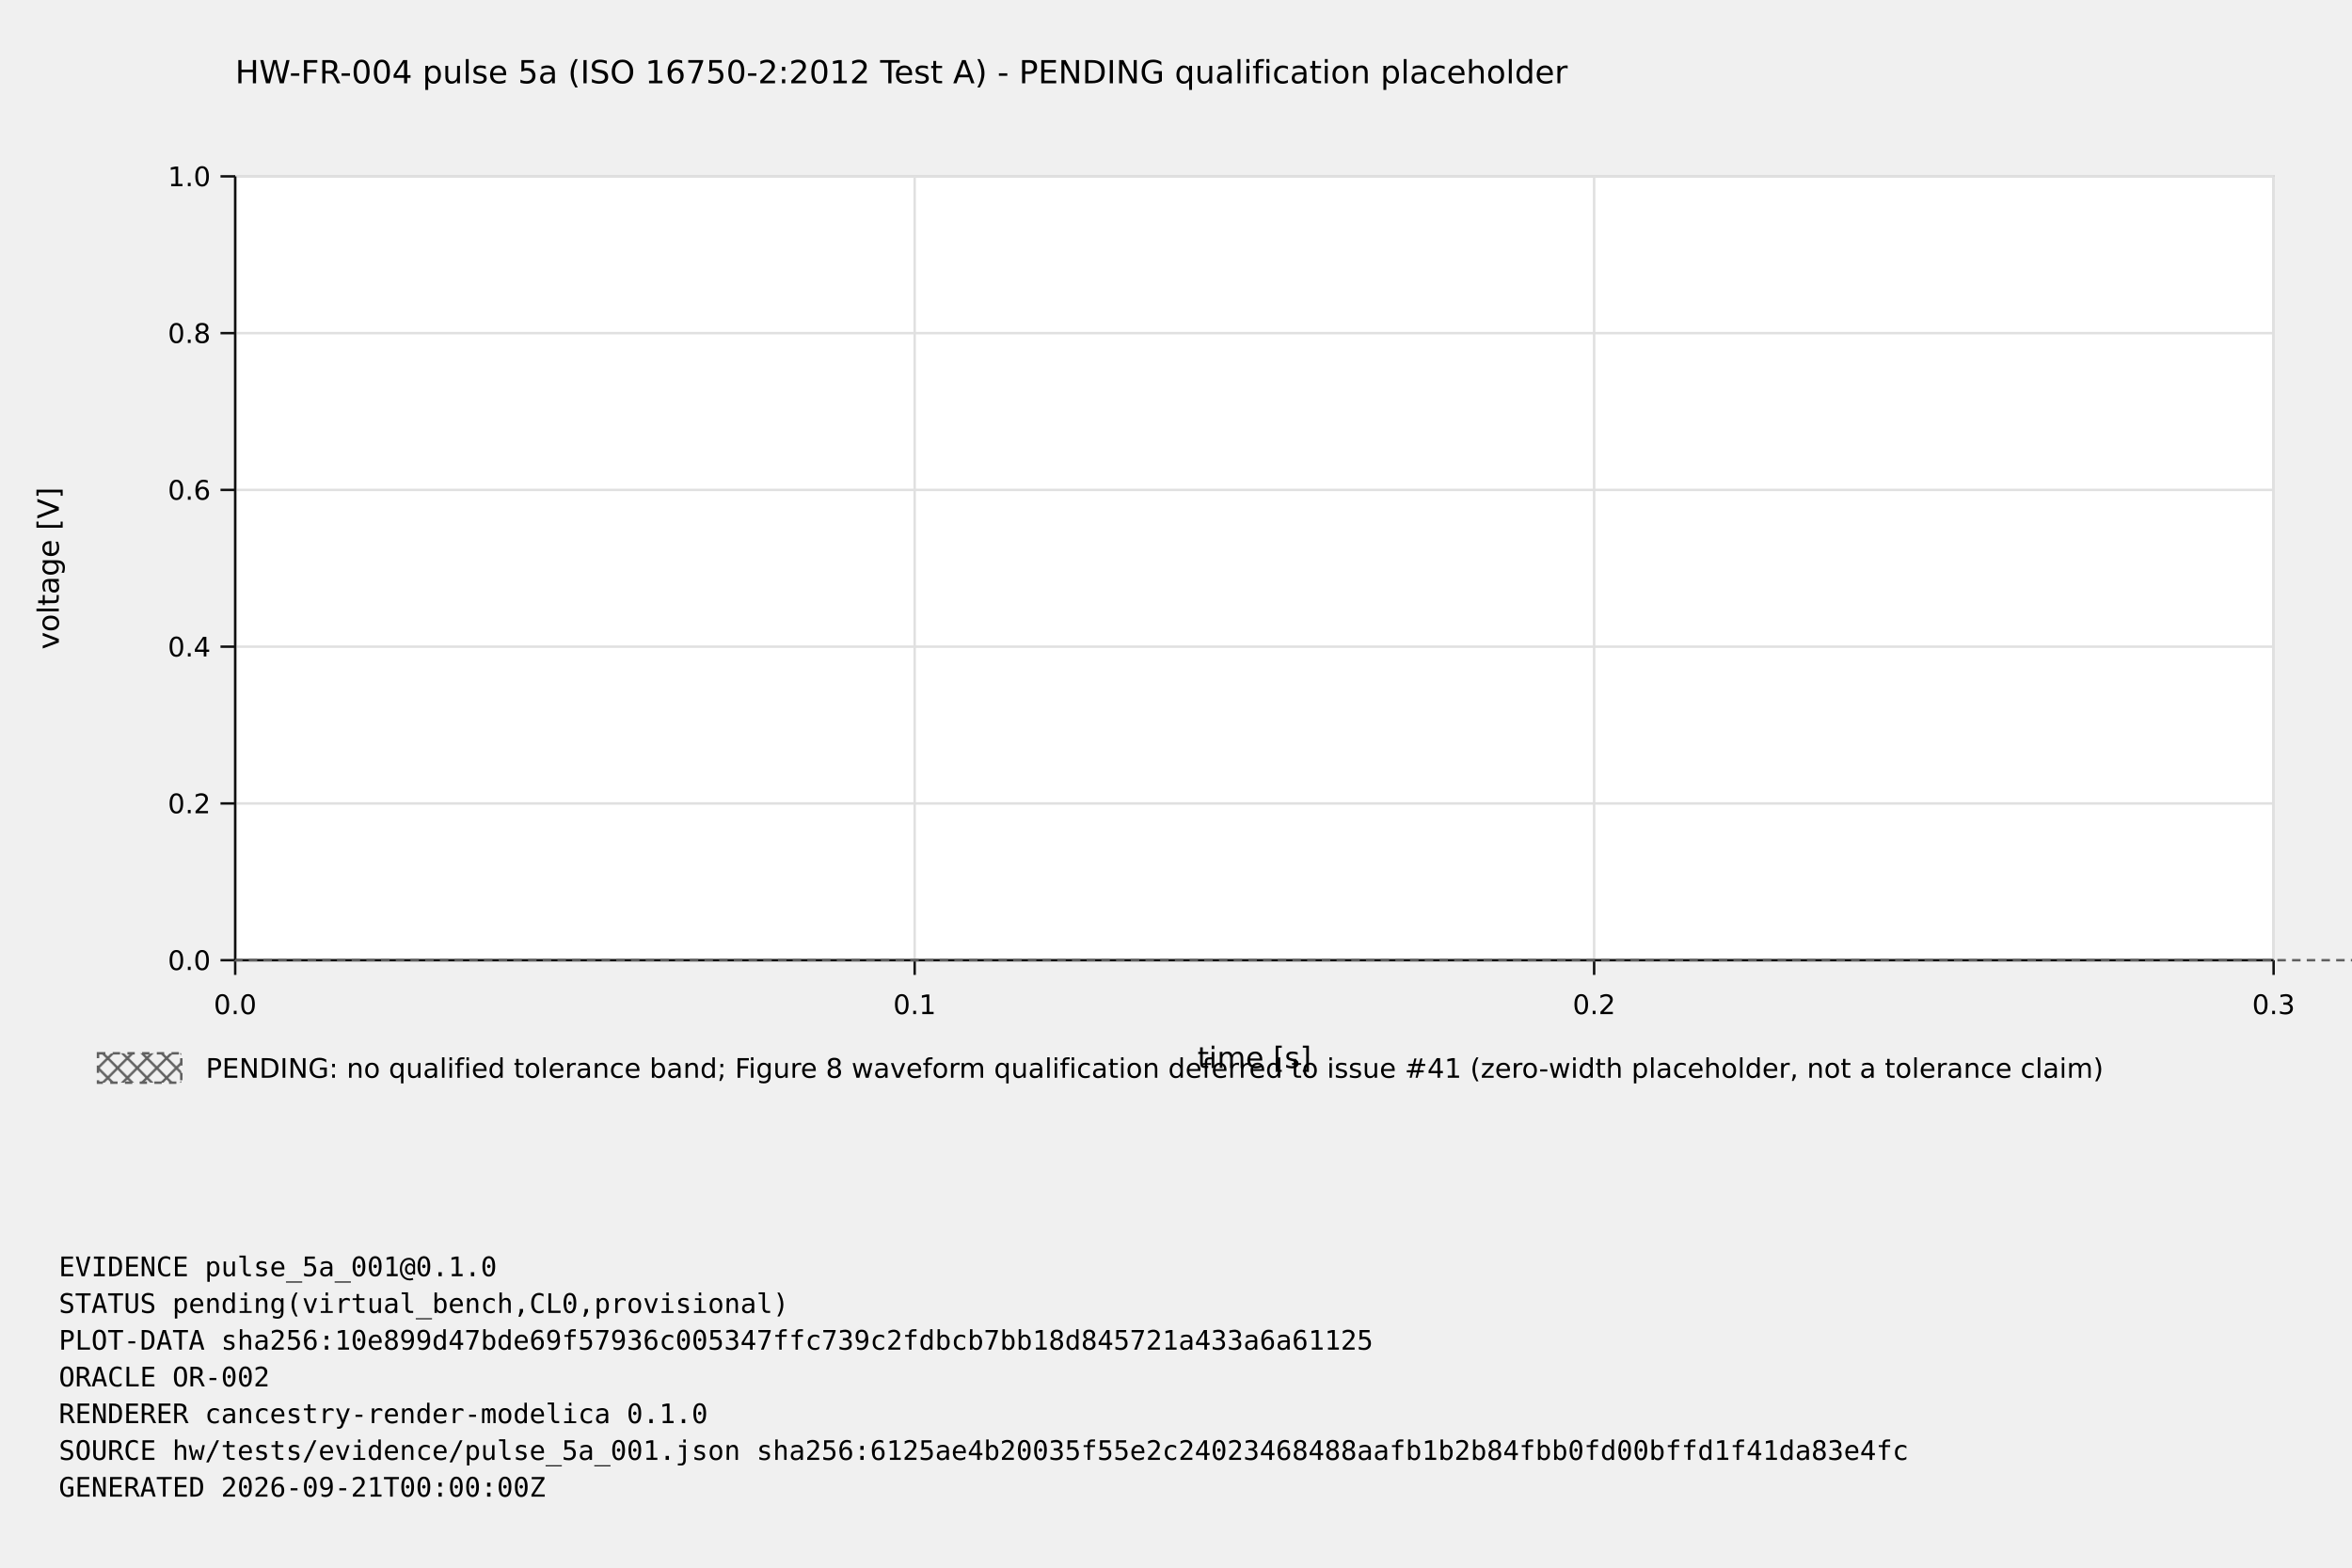
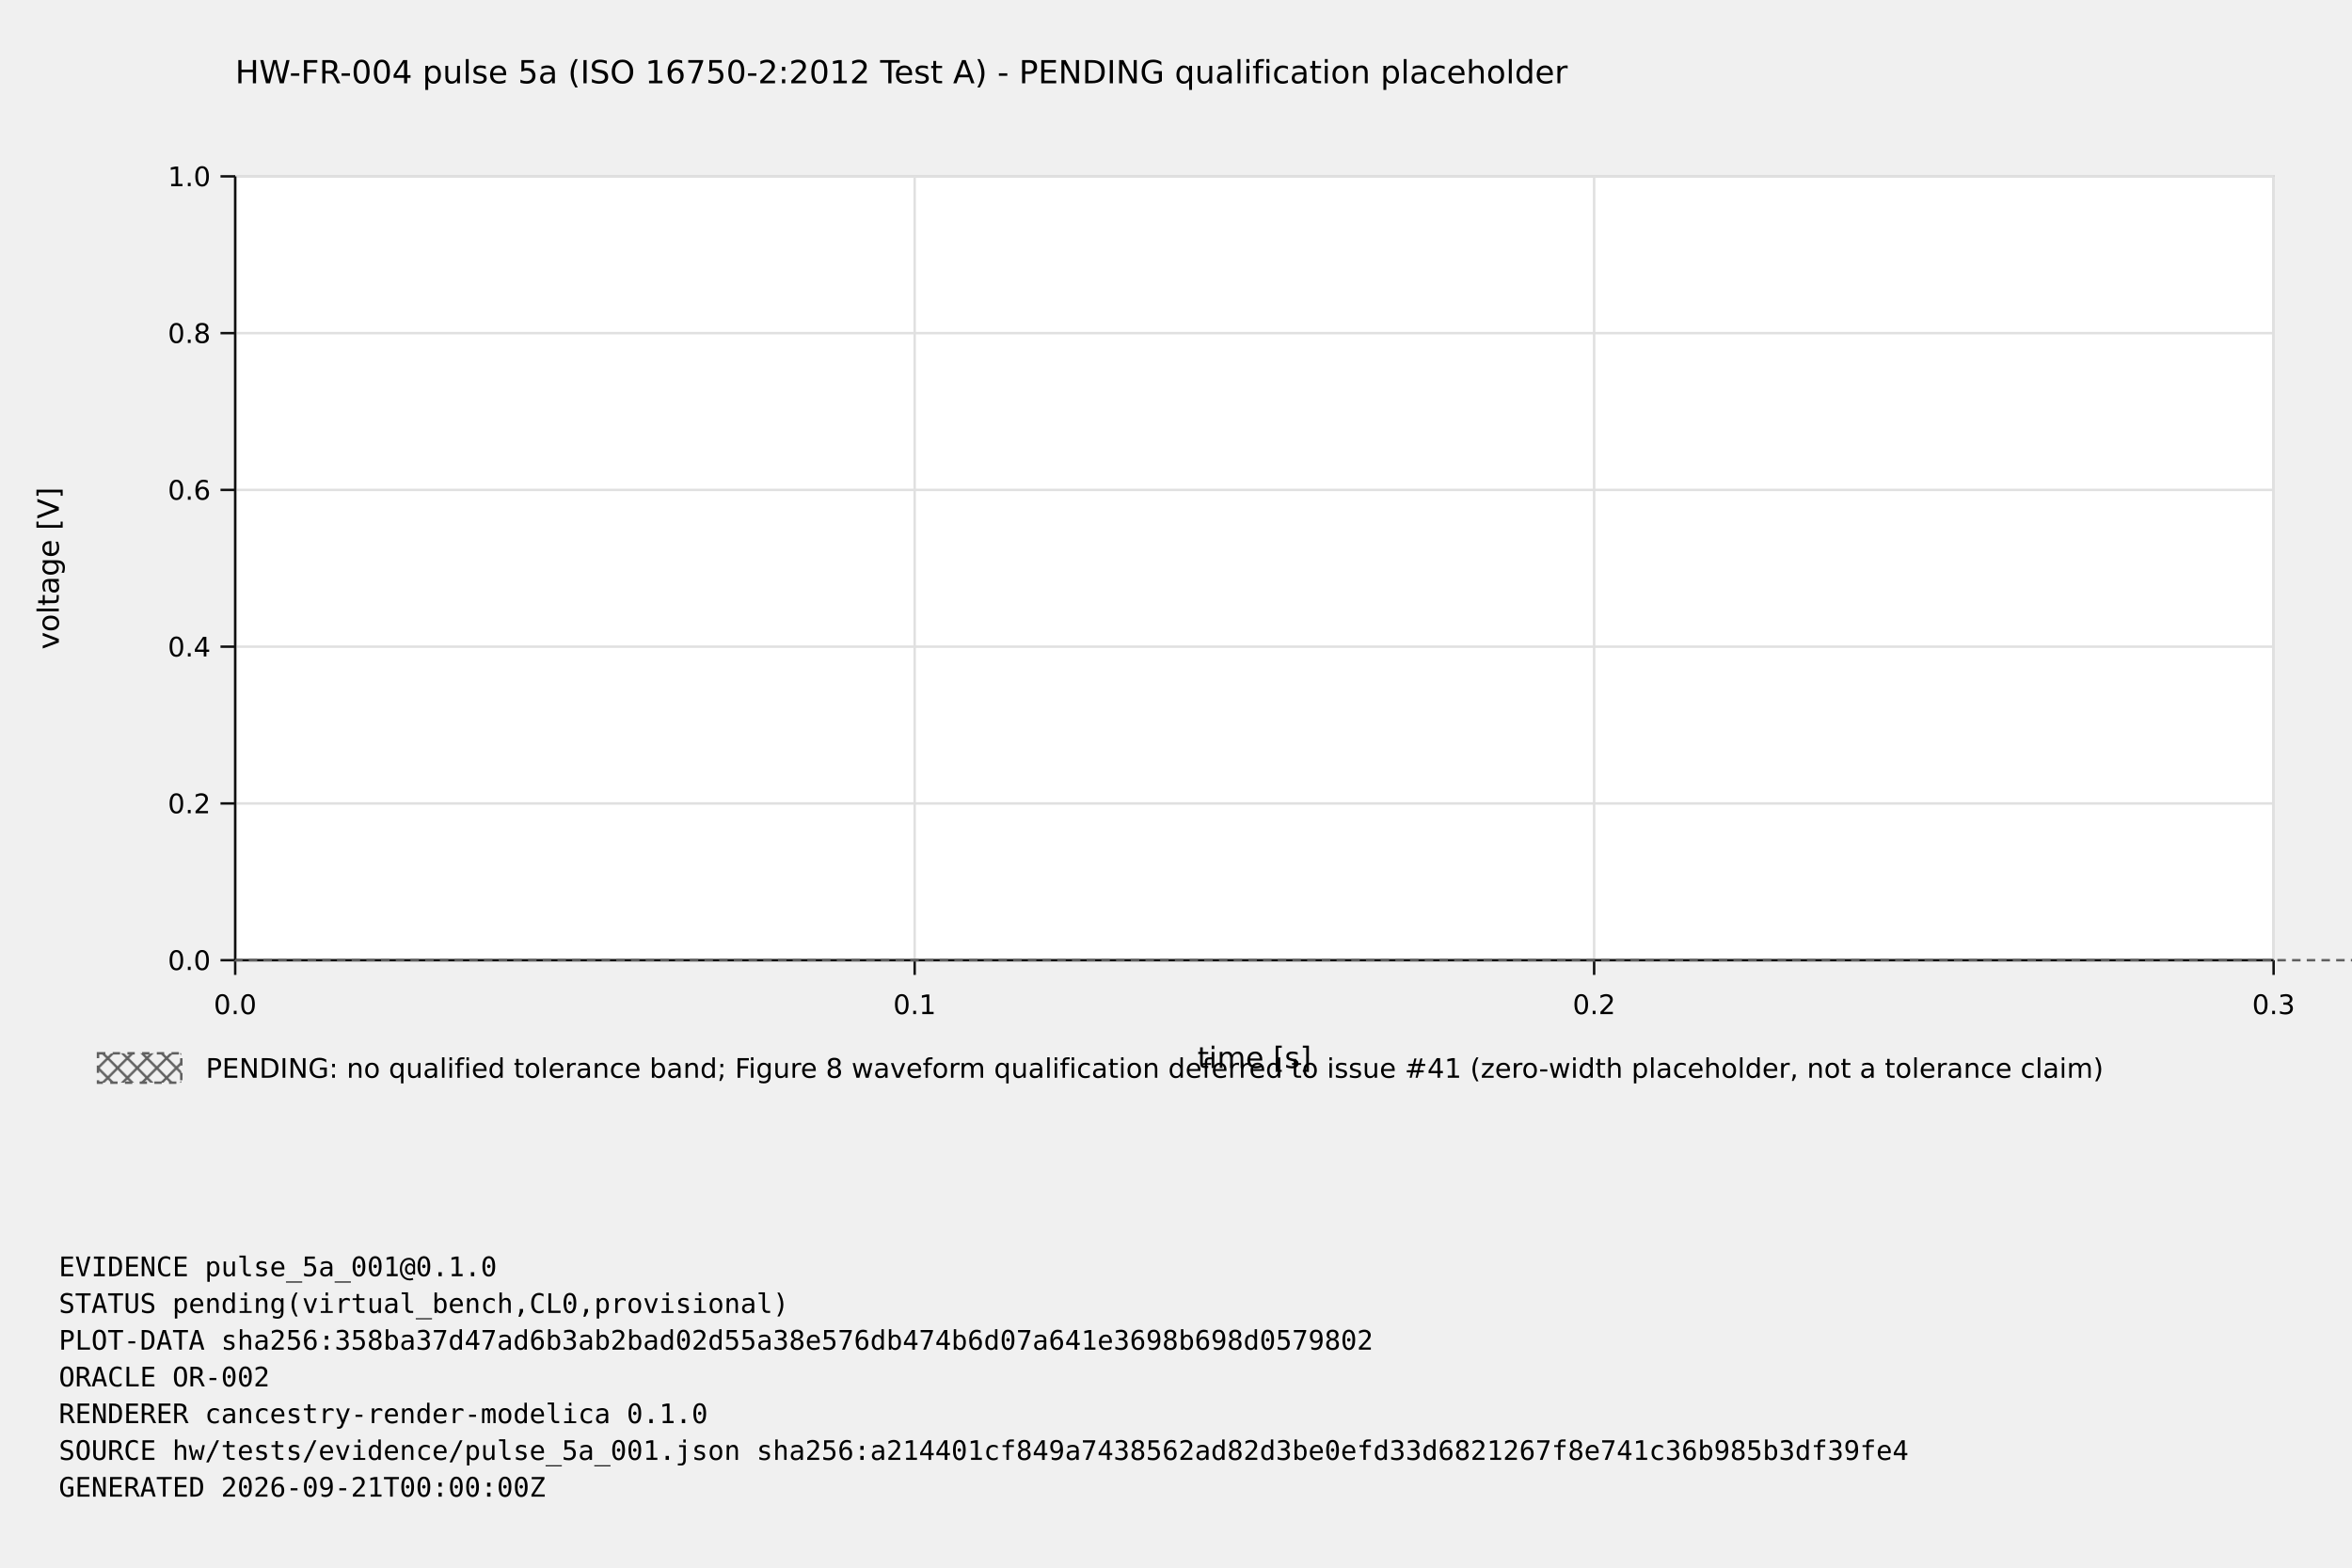
<svg xmlns="http://www.w3.org/2000/svg" width="960" height="640" viewBox="0 0 960 640" role="img" aria-labelledby="pulse_5a_001-title pulse_5a_001-desc">
  <defs>
    <pattern id="hatch-0" width="8" height="8" patternUnits="userSpaceOnUse">
      <line x1="0" y1="0" x2="8" y2="8" stroke="#606060" stroke-width="1" />
      <line x1="8" y1="0" x2="0" y2="8" stroke="#606060" stroke-width="1" />
    </pattern>
  </defs>
  <rect x="96" y="72" width="832" height="320" fill="#ffffff" stroke="#d0d0d0" />
  <line x1="96.000" y1="72" x2="96.000" y2="392" stroke="#e0e0e0" />
  <line x1="96.000" y1="392" x2="96.000" y2="398" stroke="#101010" />
  <text x="96.000" y="414" text-anchor="middle" font-family="DejaVu Sans, sans-serif" font-size="11">0.0</text>
  <line x1="373.333" y1="72" x2="373.333" y2="392" stroke="#e0e0e0" />
  <line x1="373.333" y1="392" x2="373.333" y2="398" stroke="#101010" />
  <text x="373.333" y="414" text-anchor="middle" font-family="DejaVu Sans, sans-serif" font-size="11">0.1</text>
  <line x1="650.667" y1="72" x2="650.667" y2="392" stroke="#e0e0e0" />
  <line x1="650.667" y1="392" x2="650.667" y2="398" stroke="#101010" />
  <text x="650.667" y="414" text-anchor="middle" font-family="DejaVu Sans, sans-serif" font-size="11">0.2</text>
  <line x1="928.000" y1="72" x2="928.000" y2="392" stroke="#e0e0e0" />
  <line x1="928.000" y1="392" x2="928.000" y2="398" stroke="#101010" />
  <text x="928.000" y="414" text-anchor="middle" font-family="DejaVu Sans, sans-serif" font-size="11">0.3</text>
  <line x1="96" y1="392.000" x2="928" y2="392.000" stroke="#e0e0e0" />
  <line x1="90" y1="392.000" x2="96" y2="392.000" stroke="#101010" />
  <text x="86" y="396.000" text-anchor="end" font-family="DejaVu Sans, sans-serif" font-size="11">0.0</text>
  <line x1="96" y1="328.000" x2="928" y2="328.000" stroke="#e0e0e0" />
  <line x1="90" y1="328.000" x2="96" y2="328.000" stroke="#101010" />
  <text x="86" y="332.000" text-anchor="end" font-family="DejaVu Sans, sans-serif" font-size="11">0.2</text>
  <line x1="96" y1="264.000" x2="928" y2="264.000" stroke="#e0e0e0" />
  <line x1="90" y1="264.000" x2="96" y2="264.000" stroke="#101010" />
  <text x="86" y="268.000" text-anchor="end" font-family="DejaVu Sans, sans-serif" font-size="11">0.4</text>
  <line x1="96" y1="200.000" x2="928" y2="200.000" stroke="#e0e0e0" />
  <line x1="90" y1="200.000" x2="96" y2="200.000" stroke="#101010" />
  <text x="86" y="204.000" text-anchor="end" font-family="DejaVu Sans, sans-serif" font-size="11">0.6</text>
  <line x1="96" y1="136.000" x2="928" y2="136.000" stroke="#e0e0e0" />
  <line x1="90" y1="136.000" x2="96" y2="136.000" stroke="#101010" />
  <text x="86" y="140.000" text-anchor="end" font-family="DejaVu Sans, sans-serif" font-size="11">0.8</text>
  <line x1="96" y1="72.000" x2="928" y2="72.000" stroke="#e0e0e0" />
  <line x1="90" y1="72.000" x2="96" y2="72.000" stroke="#101010" />
  <text x="86" y="76.000" text-anchor="end" font-family="DejaVu Sans, sans-serif" font-size="11">1.0</text>
  <line x1="96" y1="392" x2="928" y2="392" stroke="#101010" />
  <line x1="96" y1="72" x2="96" y2="392" stroke="#101010" />
  <text x="512" y="436" text-anchor="middle" font-family="DejaVu Sans, sans-serif" font-size="12">time [s]</text>
  <text x="24" y="232" text-anchor="middle" font-family="DejaVu Sans, sans-serif" font-size="12" transform="rotate(-90 24 232)">voltage [V]</text>
  <polygon points="96.000,392.000 1108.267,392.000 1108.267,392.000 96.000,392.000" fill="url(#hatch-0)" stroke="#606060" stroke-width="1" stroke-dasharray="3 3" />
  <text x="96" y="34" font-family="DejaVu Sans, sans-serif" font-size="13">HW-FR-004 pulse 5a (ISO 16750-2:2012 Test A) - PENDING qualification placeholder</text>
  <g transform="translate(40,436)">
    <rect x="0" y="-6" width="34" height="12" fill="url(#hatch-0)" stroke="#606060" stroke-dasharray="3 3" />
    <text x="44" y="4" font-family="DejaVu Sans, sans-serif" font-size="11">PENDING: no qualified tolerance band; Figure 8 waveform qualification deferred to issue #41 (zero-width placeholder, not a tolerance claim)</text>
  </g>
  <text x="24" y="521" font-family="DejaVu Sans Mono, monospace" font-size="11">EVIDENCE  pulse_5a_001@0.1.0</text>
  <text x="24" y="536" font-family="DejaVu Sans Mono, monospace" font-size="11">STATUS  pending(virtual_bench,CL0,provisional)</text>
-   <text x="24" y="551" font-family="DejaVu Sans Mono, monospace" font-size="11">PLOT-DATA  sha256:10e899d47bde69f57936c005347ffc739c2fdbcb7bb18d845721a433a6a61125</text>
+   <text x="24" y="551" font-family="DejaVu Sans Mono, monospace" font-size="11">PLOT-DATA  sha256:358ba37d47ad6b3ab2bad02d55a38e576db474b6d07a641e3698b698d0579802</text>
  <text x="24" y="566" font-family="DejaVu Sans Mono, monospace" font-size="11">ORACLE  OR-002</text>
  <text x="24" y="581" font-family="DejaVu Sans Mono, monospace" font-size="11">RENDERER  cancestry-render-modelica 0.1.0</text>
-   <text x="24" y="596" font-family="DejaVu Sans Mono, monospace" font-size="11">SOURCE  hw/tests/evidence/pulse_5a_001.json sha256:6125ae4b20035f55e2c24023468488aafb1b2b84fbb0fd00bffd1f41da83e4fc</text>
+   <text x="24" y="596" font-family="DejaVu Sans Mono, monospace" font-size="11">SOURCE  hw/tests/evidence/pulse_5a_001.json sha256:a214401cf849a7438562ad82d3be0efd33d6821267f8e741c36b985b3df39fe4</text>
  <text x="24" y="611" font-family="DejaVu Sans Mono, monospace" font-size="11">GENERATED  2026-09-21T00:00:00Z</text>
</svg>
